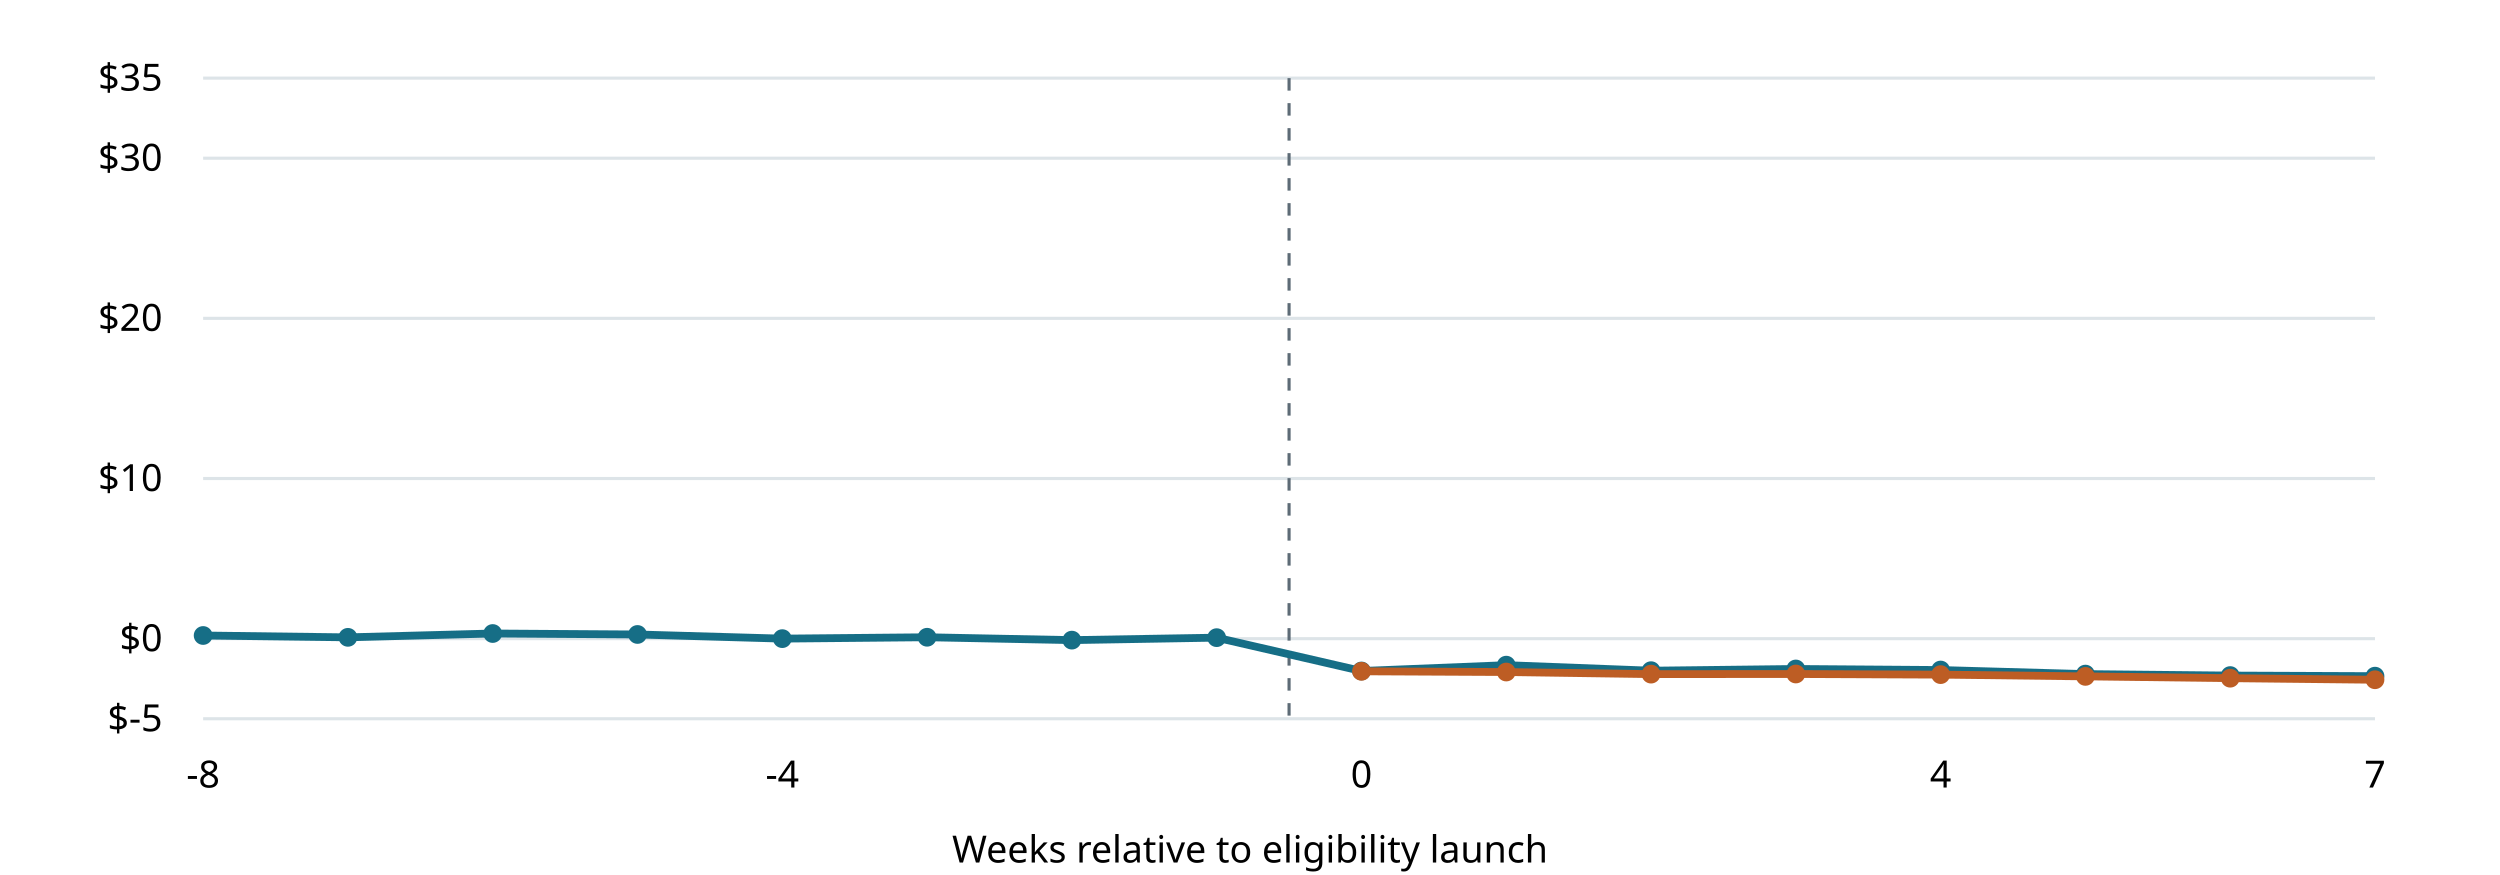
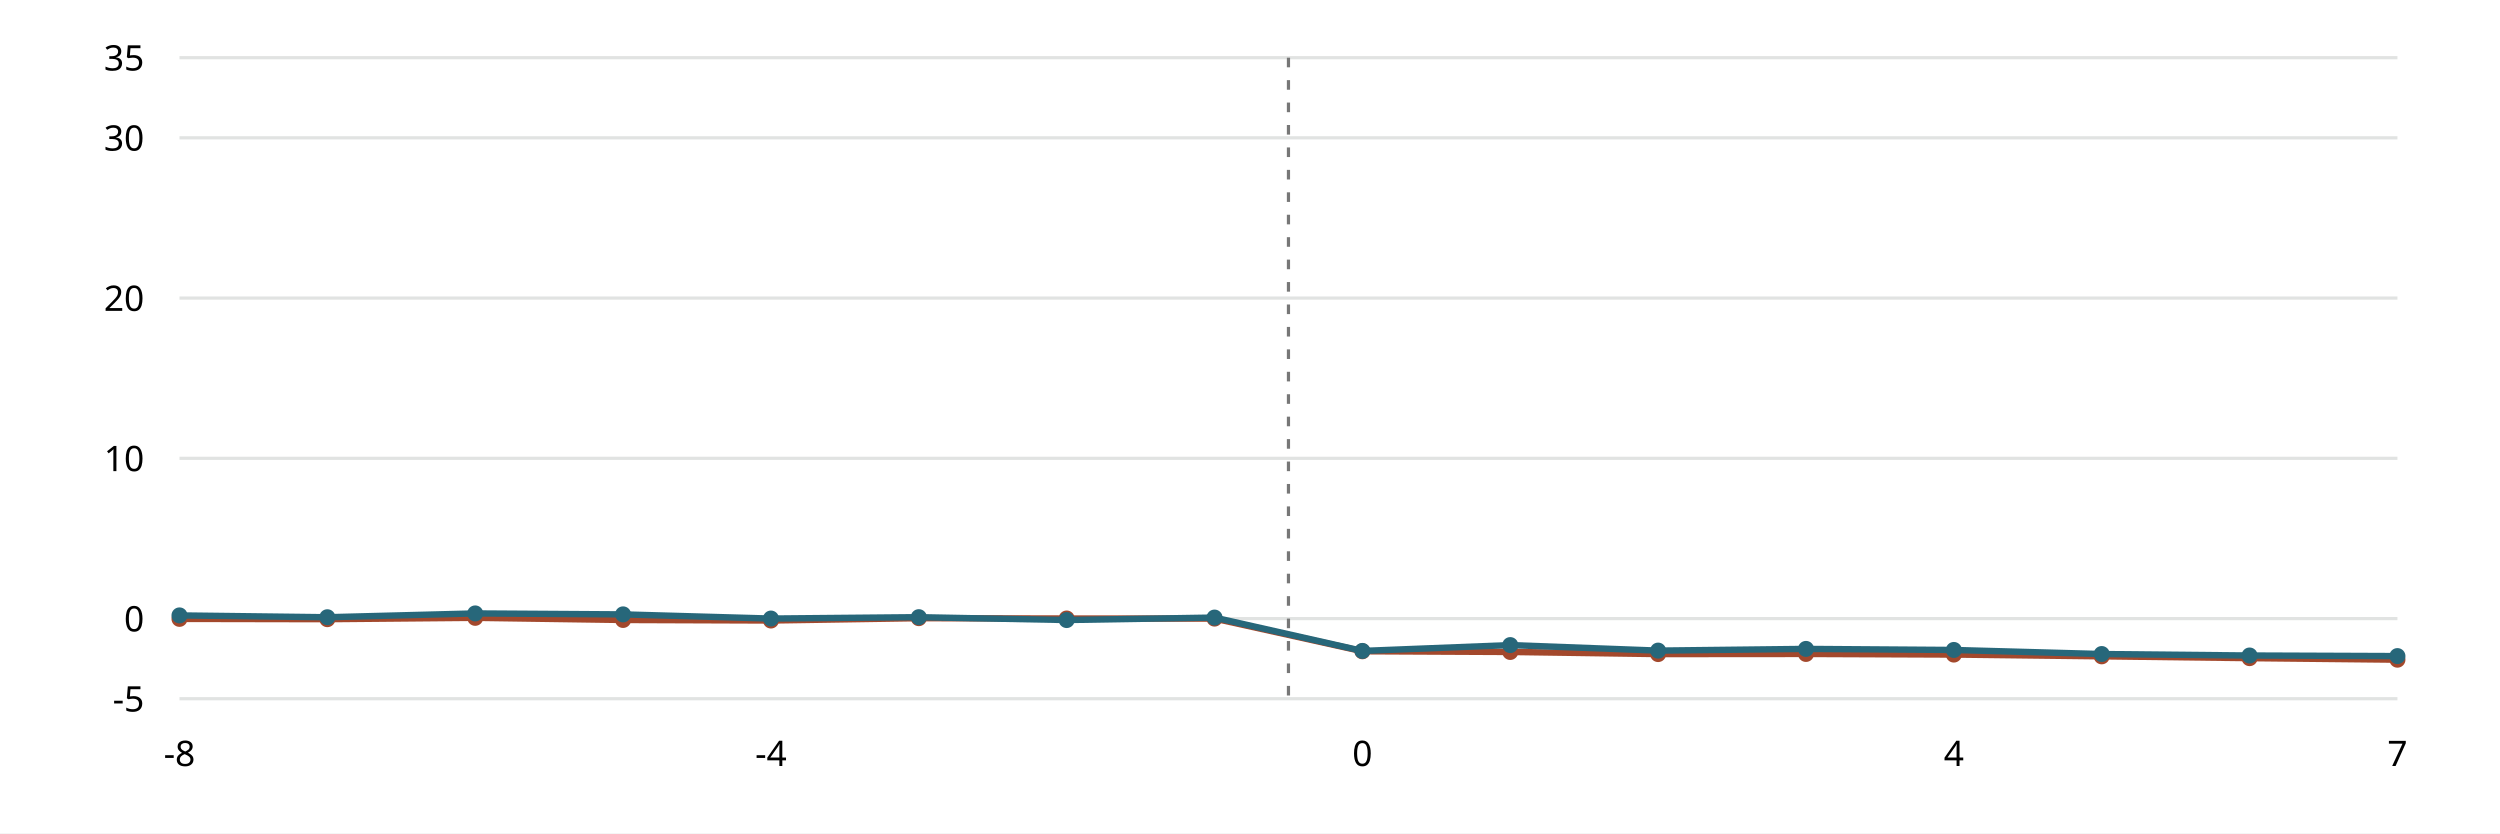
- <svg xmlns="http://www.w3.org/2000/svg" viewBox="0 0 800 280" role="img" aria-label="Contribution effect by week relative to launch. Synthetic control in blue; cohort DiD in orange. Synthetic observations only.">
-   <rect width="800" height="280" fill="white" />
-   <path d="M65,230.0H760" stroke="#dde4e8" />
-   <text x="52" y="234.0" text-anchor="end" font-family="sans-serif" font-size="12">$-5</text>
-   <path d="M65,204.375H760" stroke="#dde4e8" />
-   <text x="52" y="208.375" text-anchor="end" font-family="sans-serif" font-size="12">$0</text>
-   <path d="M65,153.125H760" stroke="#dde4e8" />
-   <text x="52" y="157.125" text-anchor="end" font-family="sans-serif" font-size="12">$10</text>
-   <path d="M65,101.875H760" stroke="#dde4e8" />
-   <text x="52" y="105.875" text-anchor="end" font-family="sans-serif" font-size="12">$20</text>
-   <path d="M65,50.625H760" stroke="#dde4e8" />
-   <text x="52" y="54.625" text-anchor="end" font-family="sans-serif" font-size="12">$30</text>
-   <path d="M65,25.0H760" stroke="#dde4e8" />
-   <text x="52" y="29.0" text-anchor="end" font-family="sans-serif" font-size="12">$35</text>
-   <path d="M412.5,25V230" stroke="#5d6b76" stroke-dasharray="4 4" />
-   <text x="65.0" y="252" text-anchor="middle" font-family="sans-serif" font-size="12">-8</text>
-   <text x="250.333" y="252" text-anchor="middle" font-family="sans-serif" font-size="12">-4</text>
-   <text x="435.667" y="252" text-anchor="middle" font-family="sans-serif" font-size="12">0</text>
-   <text x="621.0" y="252" text-anchor="middle" font-family="sans-serif" font-size="12">4</text>
-   <text x="760.0" y="252" text-anchor="middle" font-family="sans-serif" font-size="12">7</text>
-   <polyline points="65.00,203.36 111.33,203.95 157.67,202.72 204.00,203.03 250.33,204.36 296.67,203.92 343.00,204.84 389.33,204.05 435.67,214.72 482.00,212.85 528.33,214.62 574.67,214.07 621.00,214.41 667.33,215.71 713.67,216.18 760.00,216.37" fill="none" stroke="#166e86" stroke-width="2.5" />
-   <circle cx="65.0" cy="203.358" r="3" fill="#166e86" />
-   <circle cx="111.333" cy="203.947" r="3" fill="#166e86" />
-   <circle cx="157.667" cy="202.725" r="3" fill="#166e86" />
-   <circle cx="204.0" cy="203.029" r="3" fill="#166e86" />
-   <circle cx="250.333" cy="204.365" r="3" fill="#166e86" />
-   <circle cx="296.667" cy="203.921" r="3" fill="#166e86" />
-   <circle cx="343.0" cy="204.841" r="3" fill="#166e86" />
-   <circle cx="389.333" cy="204.05" r="3" fill="#166e86" />
-   <circle cx="435.667" cy="214.716" r="3" fill="#166e86" />
-   <circle cx="482.0" cy="212.85" r="3" fill="#166e86" />
-   <circle cx="528.333" cy="214.617" r="3" fill="#166e86" />
-   <circle cx="574.667" cy="214.073" r="3" fill="#166e86" />
-   <circle cx="621.0" cy="214.409" r="3" fill="#166e86" />
-   <circle cx="667.333" cy="215.711" r="3" fill="#166e86" />
-   <circle cx="713.667" cy="216.183" r="3" fill="#166e86" />
-   <circle cx="760.0" cy="216.37" r="3" fill="#166e86" />
-   <polyline points="435.67,214.82 482.00,215.05 528.33,215.72 574.67,215.68 621.00,215.88 667.33,216.44 713.67,217.02 760.00,217.52" fill="none" stroke="#bd5d24" stroke-width="2.5" />
-   <circle cx="435.667" cy="214.823" r="3" fill="#bd5d24" />
-   <circle cx="482.0" cy="215.049" r="3" fill="#bd5d24" />
-   <circle cx="528.333" cy="215.72" r="3" fill="#bd5d24" />
-   <circle cx="574.667" cy="215.68" r="3" fill="#bd5d24" />
-   <circle cx="621.0" cy="215.878" r="3" fill="#bd5d24" />
-   <circle cx="667.333" cy="216.444" r="3" fill="#bd5d24" />
-   <circle cx="713.667" cy="217.023" r="3" fill="#bd5d24" />
-   <circle cx="760.0" cy="217.517" r="3" fill="#bd5d24" />
-   <text x="400" y="276" text-anchor="middle" font-family="sans-serif" font-size="12">Weeks relative to eligibility launch</text>
+ <svg xmlns="http://www.w3.org/2000/svg" viewBox="0 0 780 260" role="img" aria-label="Estimated contribution change before and after rollout. Orange is cohort DiD; blue is synthetic control. The same scale is used in all three cases.">
+   <rect width="780" height="260" fill="white" />
+   <path d="M56,218.0H748" stroke="#e1e3e2" />
+   <text x="45" y="222.0" text-anchor="end" font-family="sans-serif" font-size="11">-5</text>
+   <path d="M56,193.0H748" stroke="#e1e3e2" />
+   <text x="45" y="197.0" text-anchor="end" font-family="sans-serif" font-size="11">0</text>
+   <path d="M56,143.0H748" stroke="#e1e3e2" />
+   <text x="45" y="147.0" text-anchor="end" font-family="sans-serif" font-size="11">10</text>
+   <path d="M56,93.0H748" stroke="#e1e3e2" />
+   <text x="45" y="97.0" text-anchor="end" font-family="sans-serif" font-size="11">20</text>
+   <path d="M56,43.0H748" stroke="#e1e3e2" />
+   <text x="45" y="47.0" text-anchor="end" font-family="sans-serif" font-size="11">30</text>
+   <path d="M56,18.0H748" stroke="#e1e3e2" />
+   <text x="45" y="22.0" text-anchor="end" font-family="sans-serif" font-size="11">35</text>
+   <path d="M402.0,18V218" stroke="#777" stroke-dasharray="3 4" />
+   <text x="56.0" y="239" text-anchor="middle" font-family="sans-serif" font-size="11">-8</text>
+   <text x="240.533" y="239" text-anchor="middle" font-family="sans-serif" font-size="11">-4</text>
+   <text x="425.067" y="239" text-anchor="middle" font-family="sans-serif" font-size="11">0</text>
+   <text x="609.6" y="239" text-anchor="middle" font-family="sans-serif" font-size="11">4</text>
+   <text x="748.0" y="239" text-anchor="middle" font-family="sans-serif" font-size="11">7</text>
+   <polyline points="56.00,193.09 102.13,193.18 148.27,192.76 194.40,193.43 240.53,193.60 286.67,192.87 332.80,192.98 378.93,193.00 425.07,203.19 471.20,203.41 517.33,204.07 563.47,204.03 609.60,204.22 655.73,204.77 701.87,205.34 748.00,205.82" fill="none" stroke="#a3482c" stroke-width="2" />
+   <circle cx="56.0" cy="193.085" r="2.5" fill="#a3482c" />
+   <circle cx="102.133" cy="193.179" r="2.5" fill="#a3482c" />
+   <circle cx="148.267" cy="192.764" r="2.5" fill="#a3482c" />
+   <circle cx="194.4" cy="193.427" r="2.5" fill="#a3482c" />
+   <circle cx="240.533" cy="193.599" r="2.5" fill="#a3482c" />
+   <circle cx="286.667" cy="192.865" r="2.5" fill="#a3482c" />
+   <circle cx="332.8" cy="192.975" r="2.5" fill="#a3482c" />
+   <circle cx="378.933" cy="193.0" r="2.5" fill="#a3482c" />
+   <circle cx="425.067" cy="203.193" r="2.5" fill="#a3482c" />
+   <circle cx="471.2" cy="203.414" r="2.5" fill="#a3482c" />
+   <circle cx="517.333" cy="204.069" r="2.5" fill="#a3482c" />
+   <circle cx="563.467" cy="204.029" r="2.5" fill="#a3482c" />
+   <circle cx="609.6" cy="204.223" r="2.5" fill="#a3482c" />
+   <circle cx="655.733" cy="204.774" r="2.5" fill="#a3482c" />
+   <circle cx="701.867" cy="205.34" r="2.5" fill="#a3482c" />
+   <circle cx="748.0" cy="205.821" r="2.5" fill="#a3482c" />
+   <polyline points="56.00,192.01 102.13,192.58 148.27,191.39 194.40,191.69 240.53,192.99 286.67,192.56 332.80,193.45 378.93,192.68 425.07,203.09 471.20,201.27 517.33,202.99 563.47,202.46 609.60,202.79 655.73,204.06 701.87,204.52 748.00,204.70" fill="none" stroke="#27677a" stroke-width="2" />
+   <circle cx="56.0" cy="192.008" r="2.5" fill="#27677a" />
+   <circle cx="102.133" cy="192.582" r="2.5" fill="#27677a" />
+   <circle cx="148.267" cy="191.39" r="2.5" fill="#27677a" />
+   <circle cx="194.4" cy="191.687" r="2.5" fill="#27677a" />
+   <circle cx="240.533" cy="192.99" r="2.5" fill="#27677a" />
+   <circle cx="286.667" cy="192.558" r="2.5" fill="#27677a" />
+   <circle cx="332.8" cy="193.455" r="2.5" fill="#27677a" />
+   <circle cx="378.933" cy="192.683" r="2.5" fill="#27677a" />
+   <circle cx="425.067" cy="203.089" r="2.5" fill="#27677a" />
+   <circle cx="471.2" cy="201.268" r="2.5" fill="#27677a" />
+   <circle cx="517.333" cy="202.992" r="2.5" fill="#27677a" />
+   <circle cx="563.467" cy="202.461" r="2.5" fill="#27677a" />
+   <circle cx="609.6" cy="202.789" r="2.5" fill="#27677a" />
+   <circle cx="655.733" cy="204.059" r="2.5" fill="#27677a" />
+   <circle cx="701.867" cy="204.52" r="2.5" fill="#27677a" />
+   <circle cx="748.0" cy="204.703" r="2.5" fill="#27677a" />
</svg>
